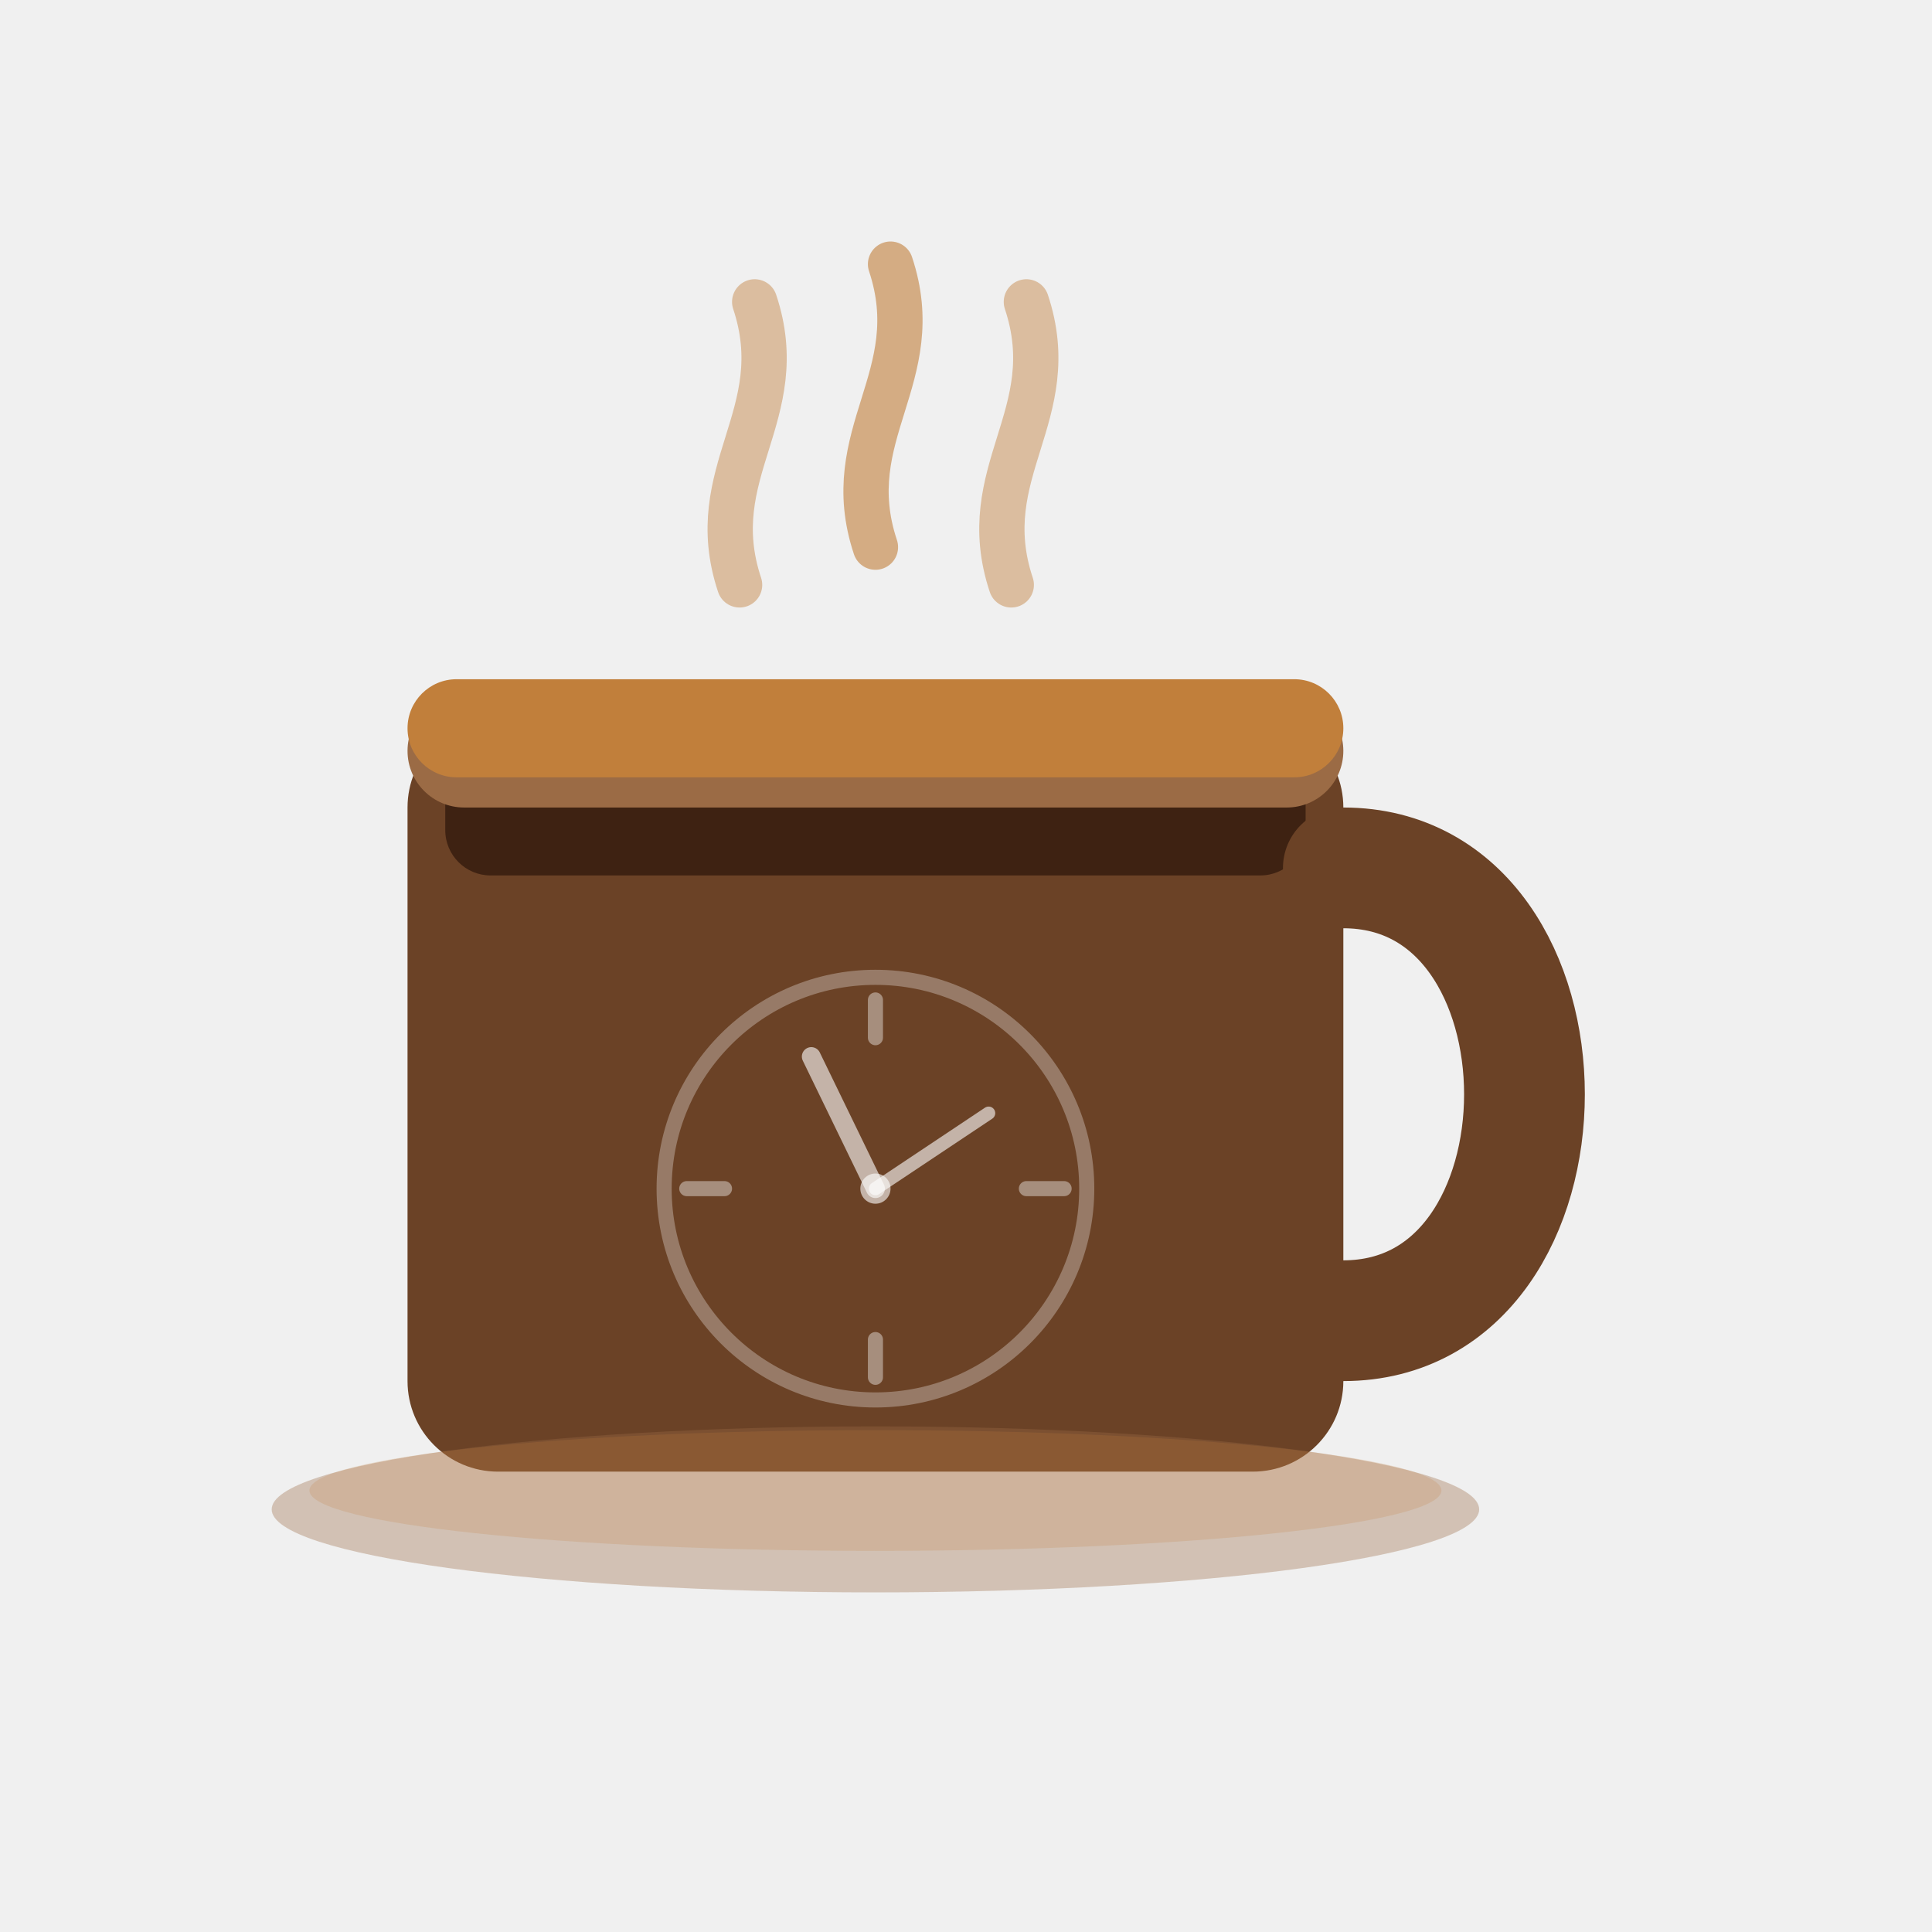
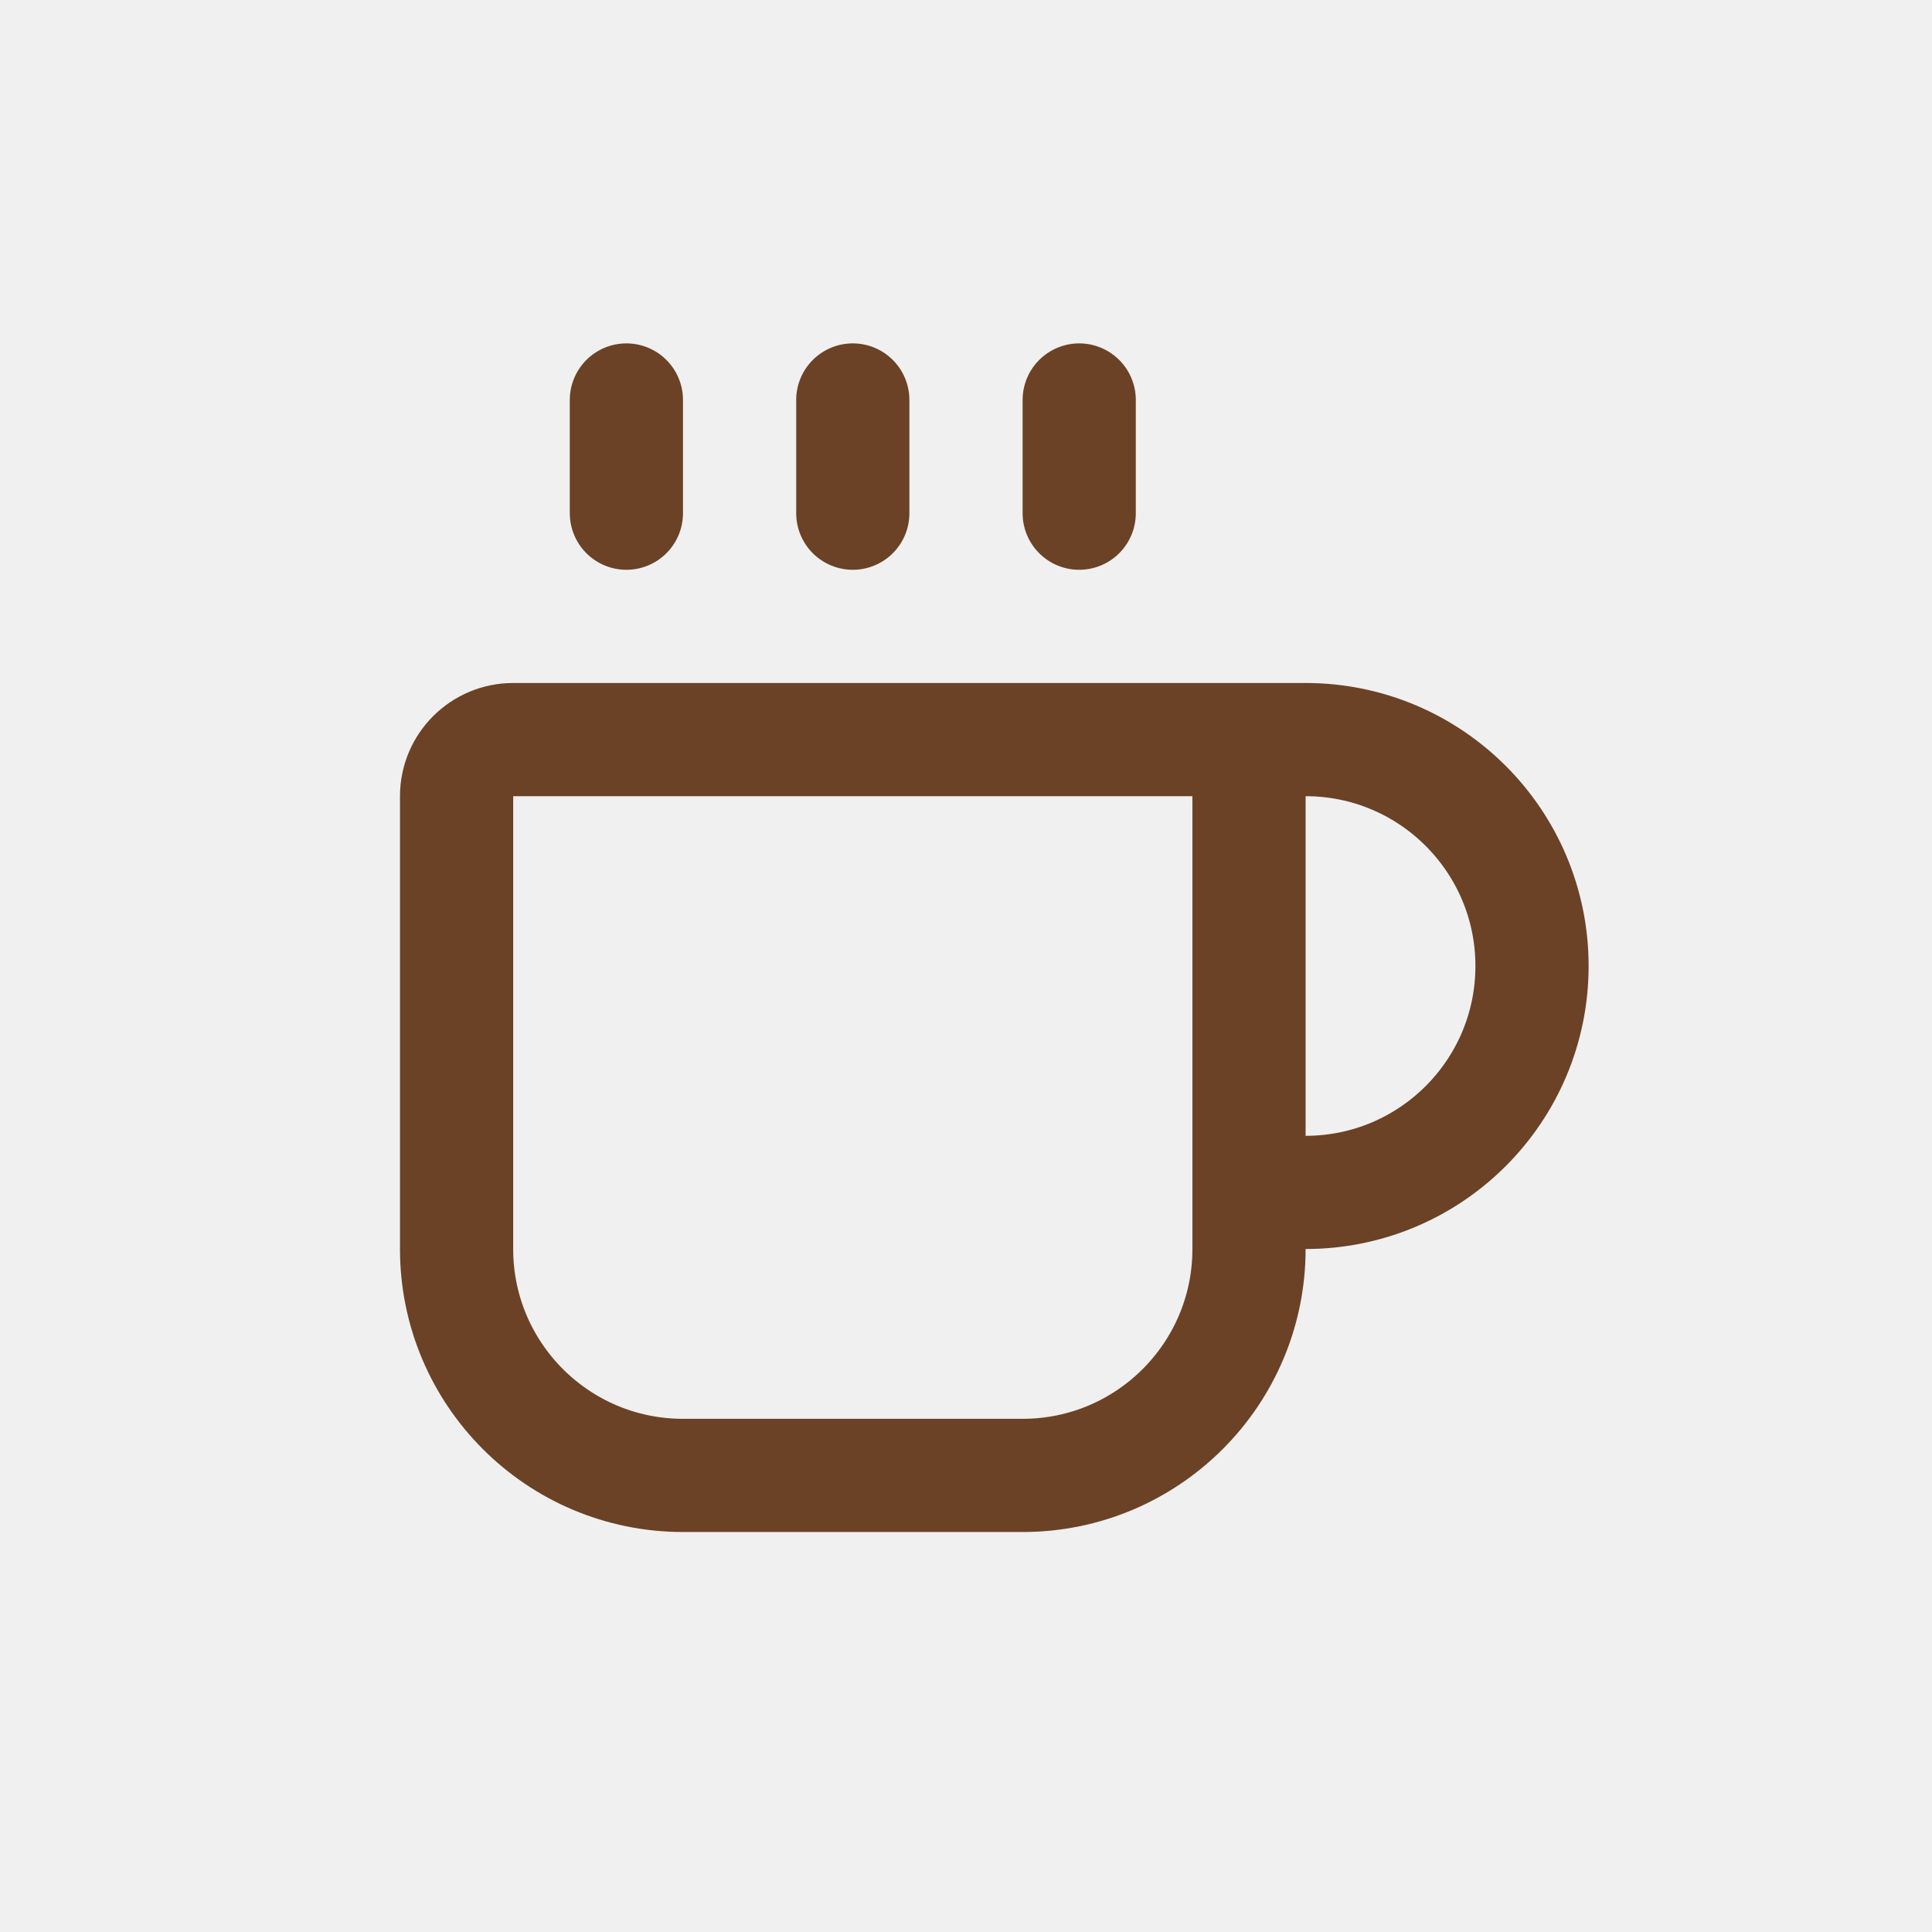
- <svg xmlns="http://www.w3.org/2000/svg" viewBox="0 0 512 512" fill="none">
-   <rect x="108" y="190" width="248" height="200" rx="24" fill="#6B4226" />
-   <rect x="118" y="190" width="228" height="42" rx="12" fill="#3E2212" />
-   <rect x="108" y="184" width="248" height="30" rx="15" fill="#9B6B45" />
-   <rect x="108" y="180" width="248" height="26" rx="13" fill="#C17F3B" />
-   <path d="M356 230 C420 230, 420 350, 356 350" stroke="#6B4226" stroke-width="32" fill="none" stroke-linecap="round" />
-   <path d="M196 155 C186 125, 210 110, 200 80" stroke="#C17F3B" stroke-width="12" fill="none" stroke-linecap="round" opacity="0.45" />
-   <path d="M232 145 C222 115, 246 100, 236 70" stroke="#C17F3B" stroke-width="12" fill="none" stroke-linecap="round" opacity="0.6" />
-   <path d="M268 155 C258 125, 282 110, 272 80" stroke="#C17F3B" stroke-width="12" fill="none" stroke-linecap="round" opacity="0.45" />
-   <circle cx="232" cy="315" r="56" fill="none" stroke="white" stroke-width="4" opacity="0.3" />
-   <line x1="232" y1="265" x2="232" y2="275" stroke="white" stroke-width="4" stroke-linecap="round" opacity="0.4" />
-   <line x1="232" y1="355" x2="232" y2="365" stroke="white" stroke-width="4" stroke-linecap="round" opacity="0.4" />
-   <line x1="182" y1="315" x2="192" y2="315" stroke="white" stroke-width="4" stroke-linecap="round" opacity="0.4" />
-   <line x1="272" y1="315" x2="282" y2="315" stroke="white" stroke-width="4" stroke-linecap="round" opacity="0.4" />
-   <line x1="232" y1="315" x2="215" y2="280" stroke="white" stroke-width="5" stroke-linecap="round" opacity="0.6" />
-   <line x1="232" y1="315" x2="262" y2="295" stroke="white" stroke-width="3.5" stroke-linecap="round" opacity="0.6" />
-   <circle cx="232" cy="315" r="4" fill="white" opacity="0.6" />
-   <ellipse cx="232" cy="400" rx="160" ry="22" fill="#9B6B45" opacity="0.35" />
-   <ellipse cx="232" cy="395" rx="150" ry="16" fill="#C17F3B" opacity="0.2" />
+ <svg xmlns="http://www.w3.org/2000/svg" width="512" height="512" viewBox="0 0 512 512" fill="none">
+   <g transform="translate(76, 76) scale(15)" stroke="#6B4226" stroke-width="2" stroke-linecap="round" stroke-linejoin="round" fill="none">
+     <path d="M10 2v2" />
+     <path d="M14 2v2" />
+     <path d="M16 8a1 1 0 0 1 1 1v8a4 4 0 0 1-4 4H7a4 4 0 0 1-4-4V9a1 1 0 0 1 1-1h14a4 4 0 1 1 0 8h-1" />
+     <path d="M6 2v2" />
+   </g>
</svg>
